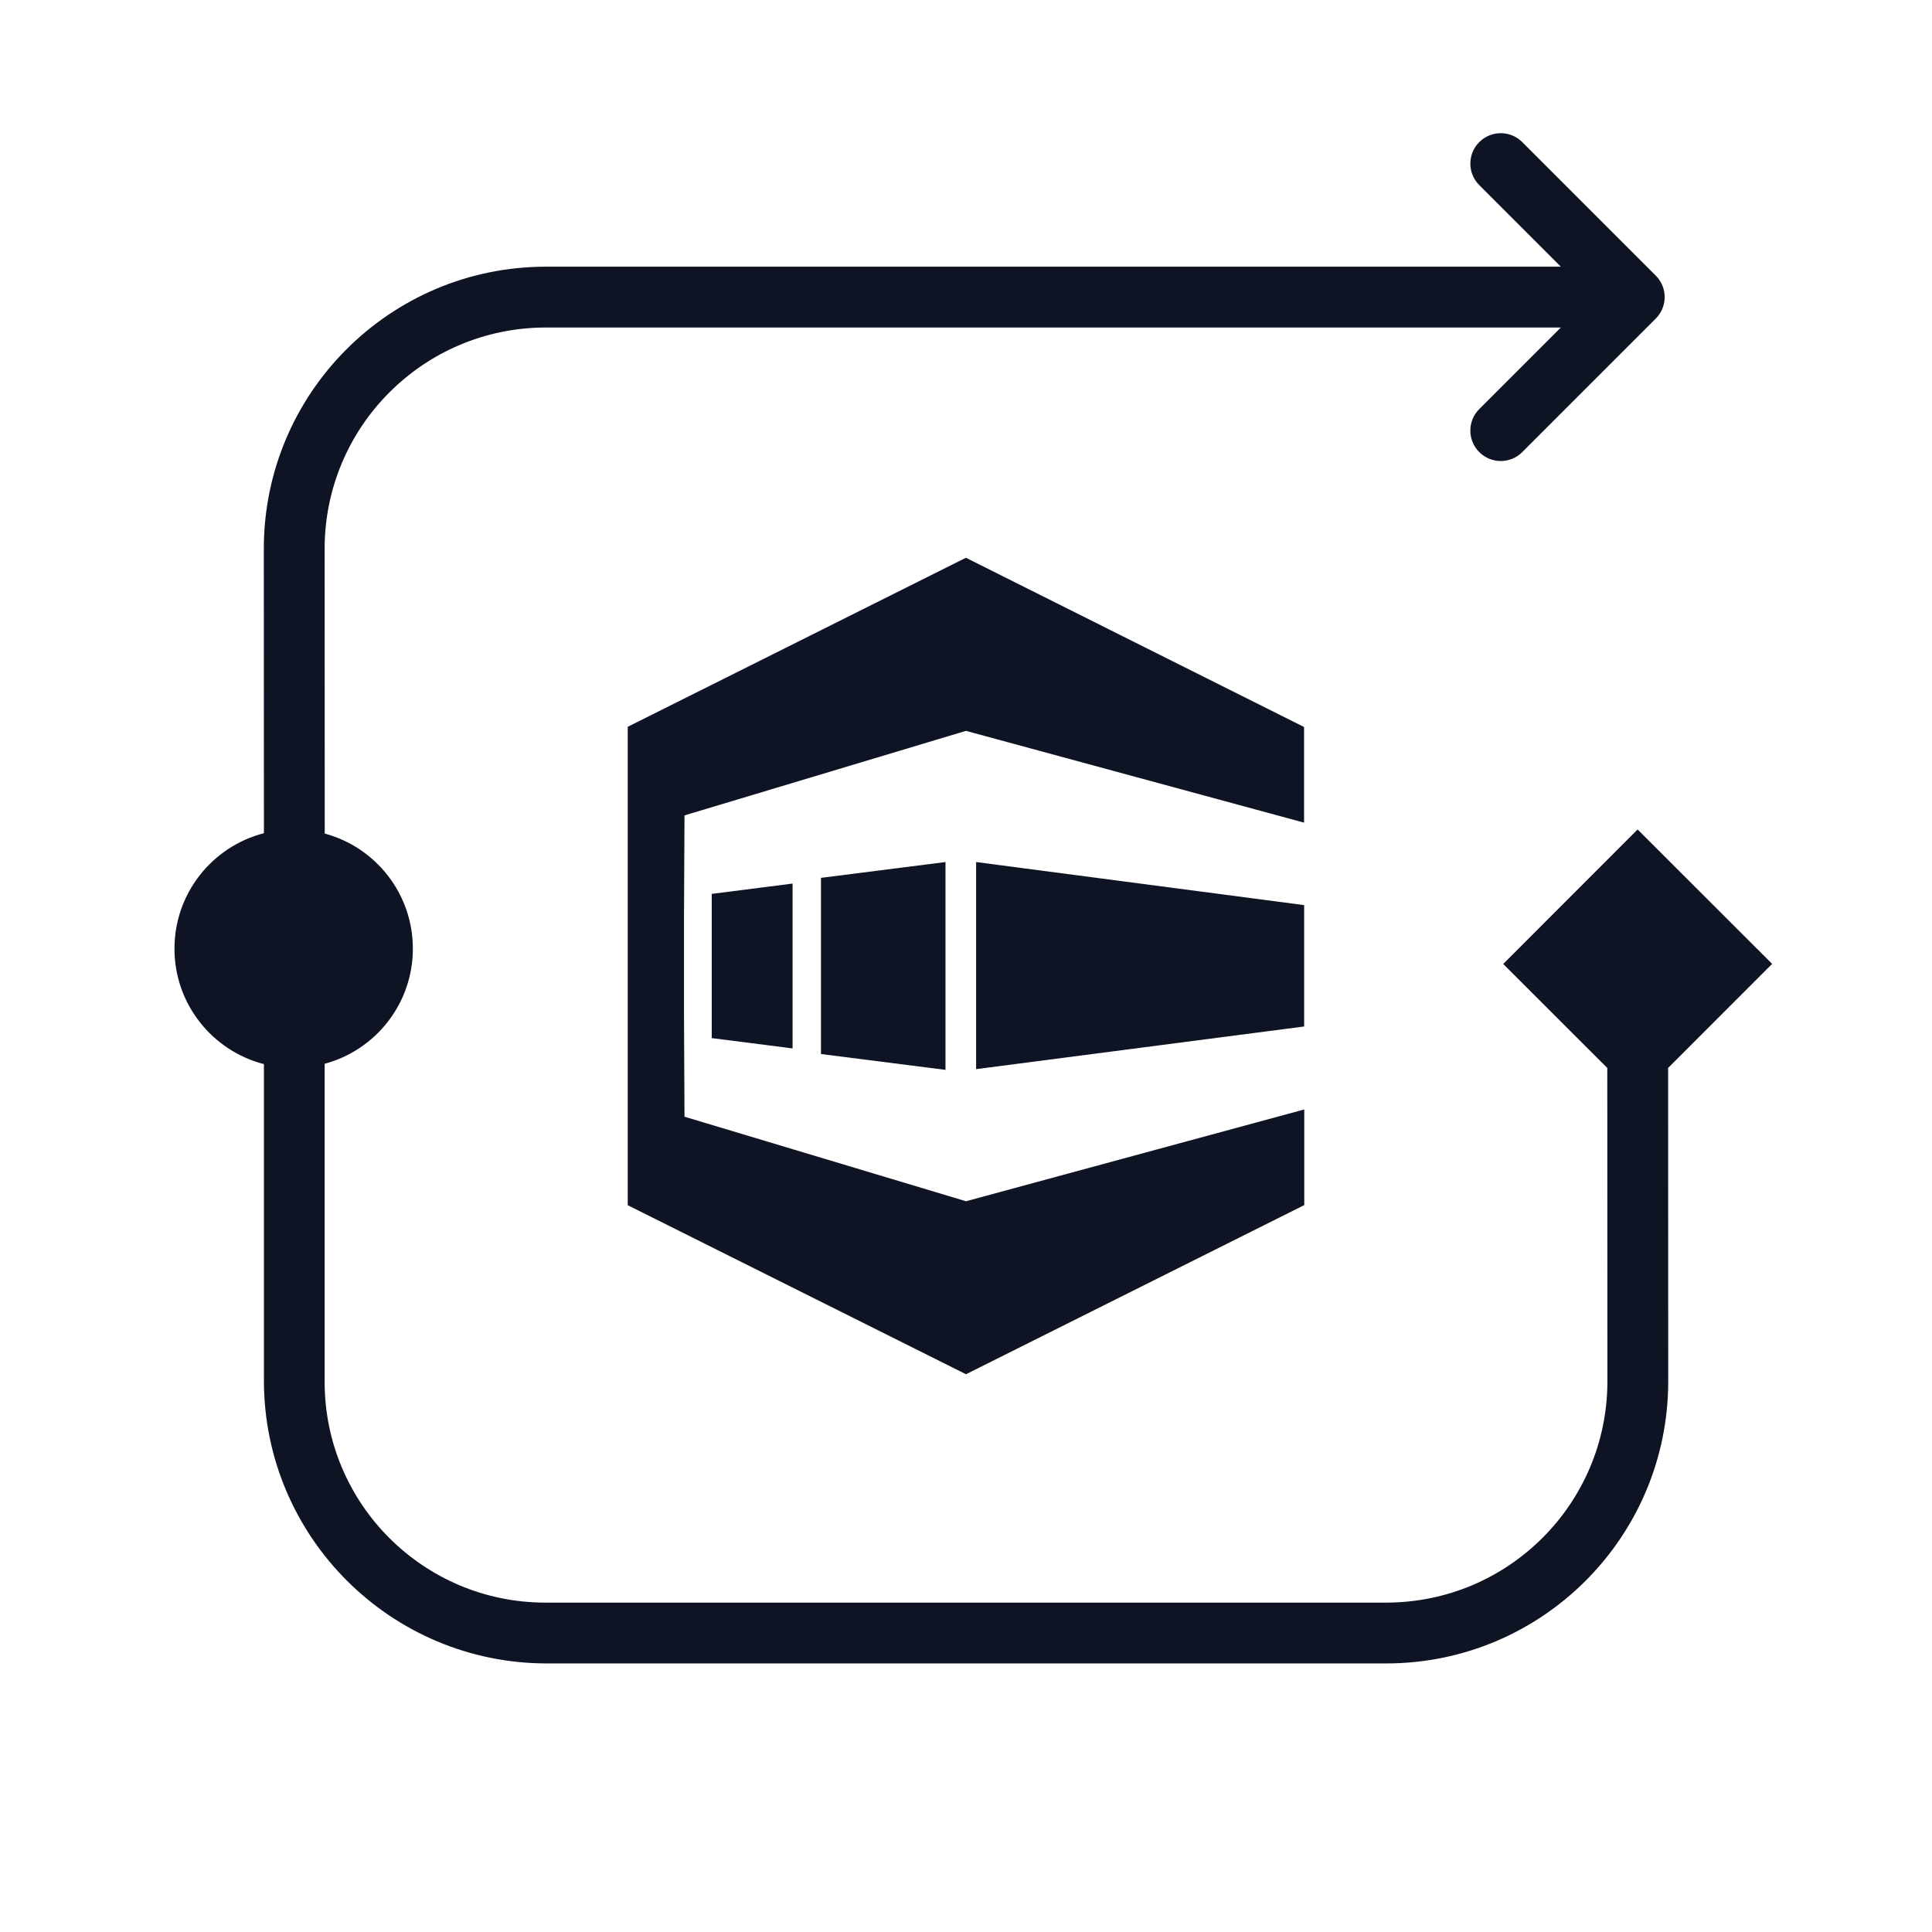
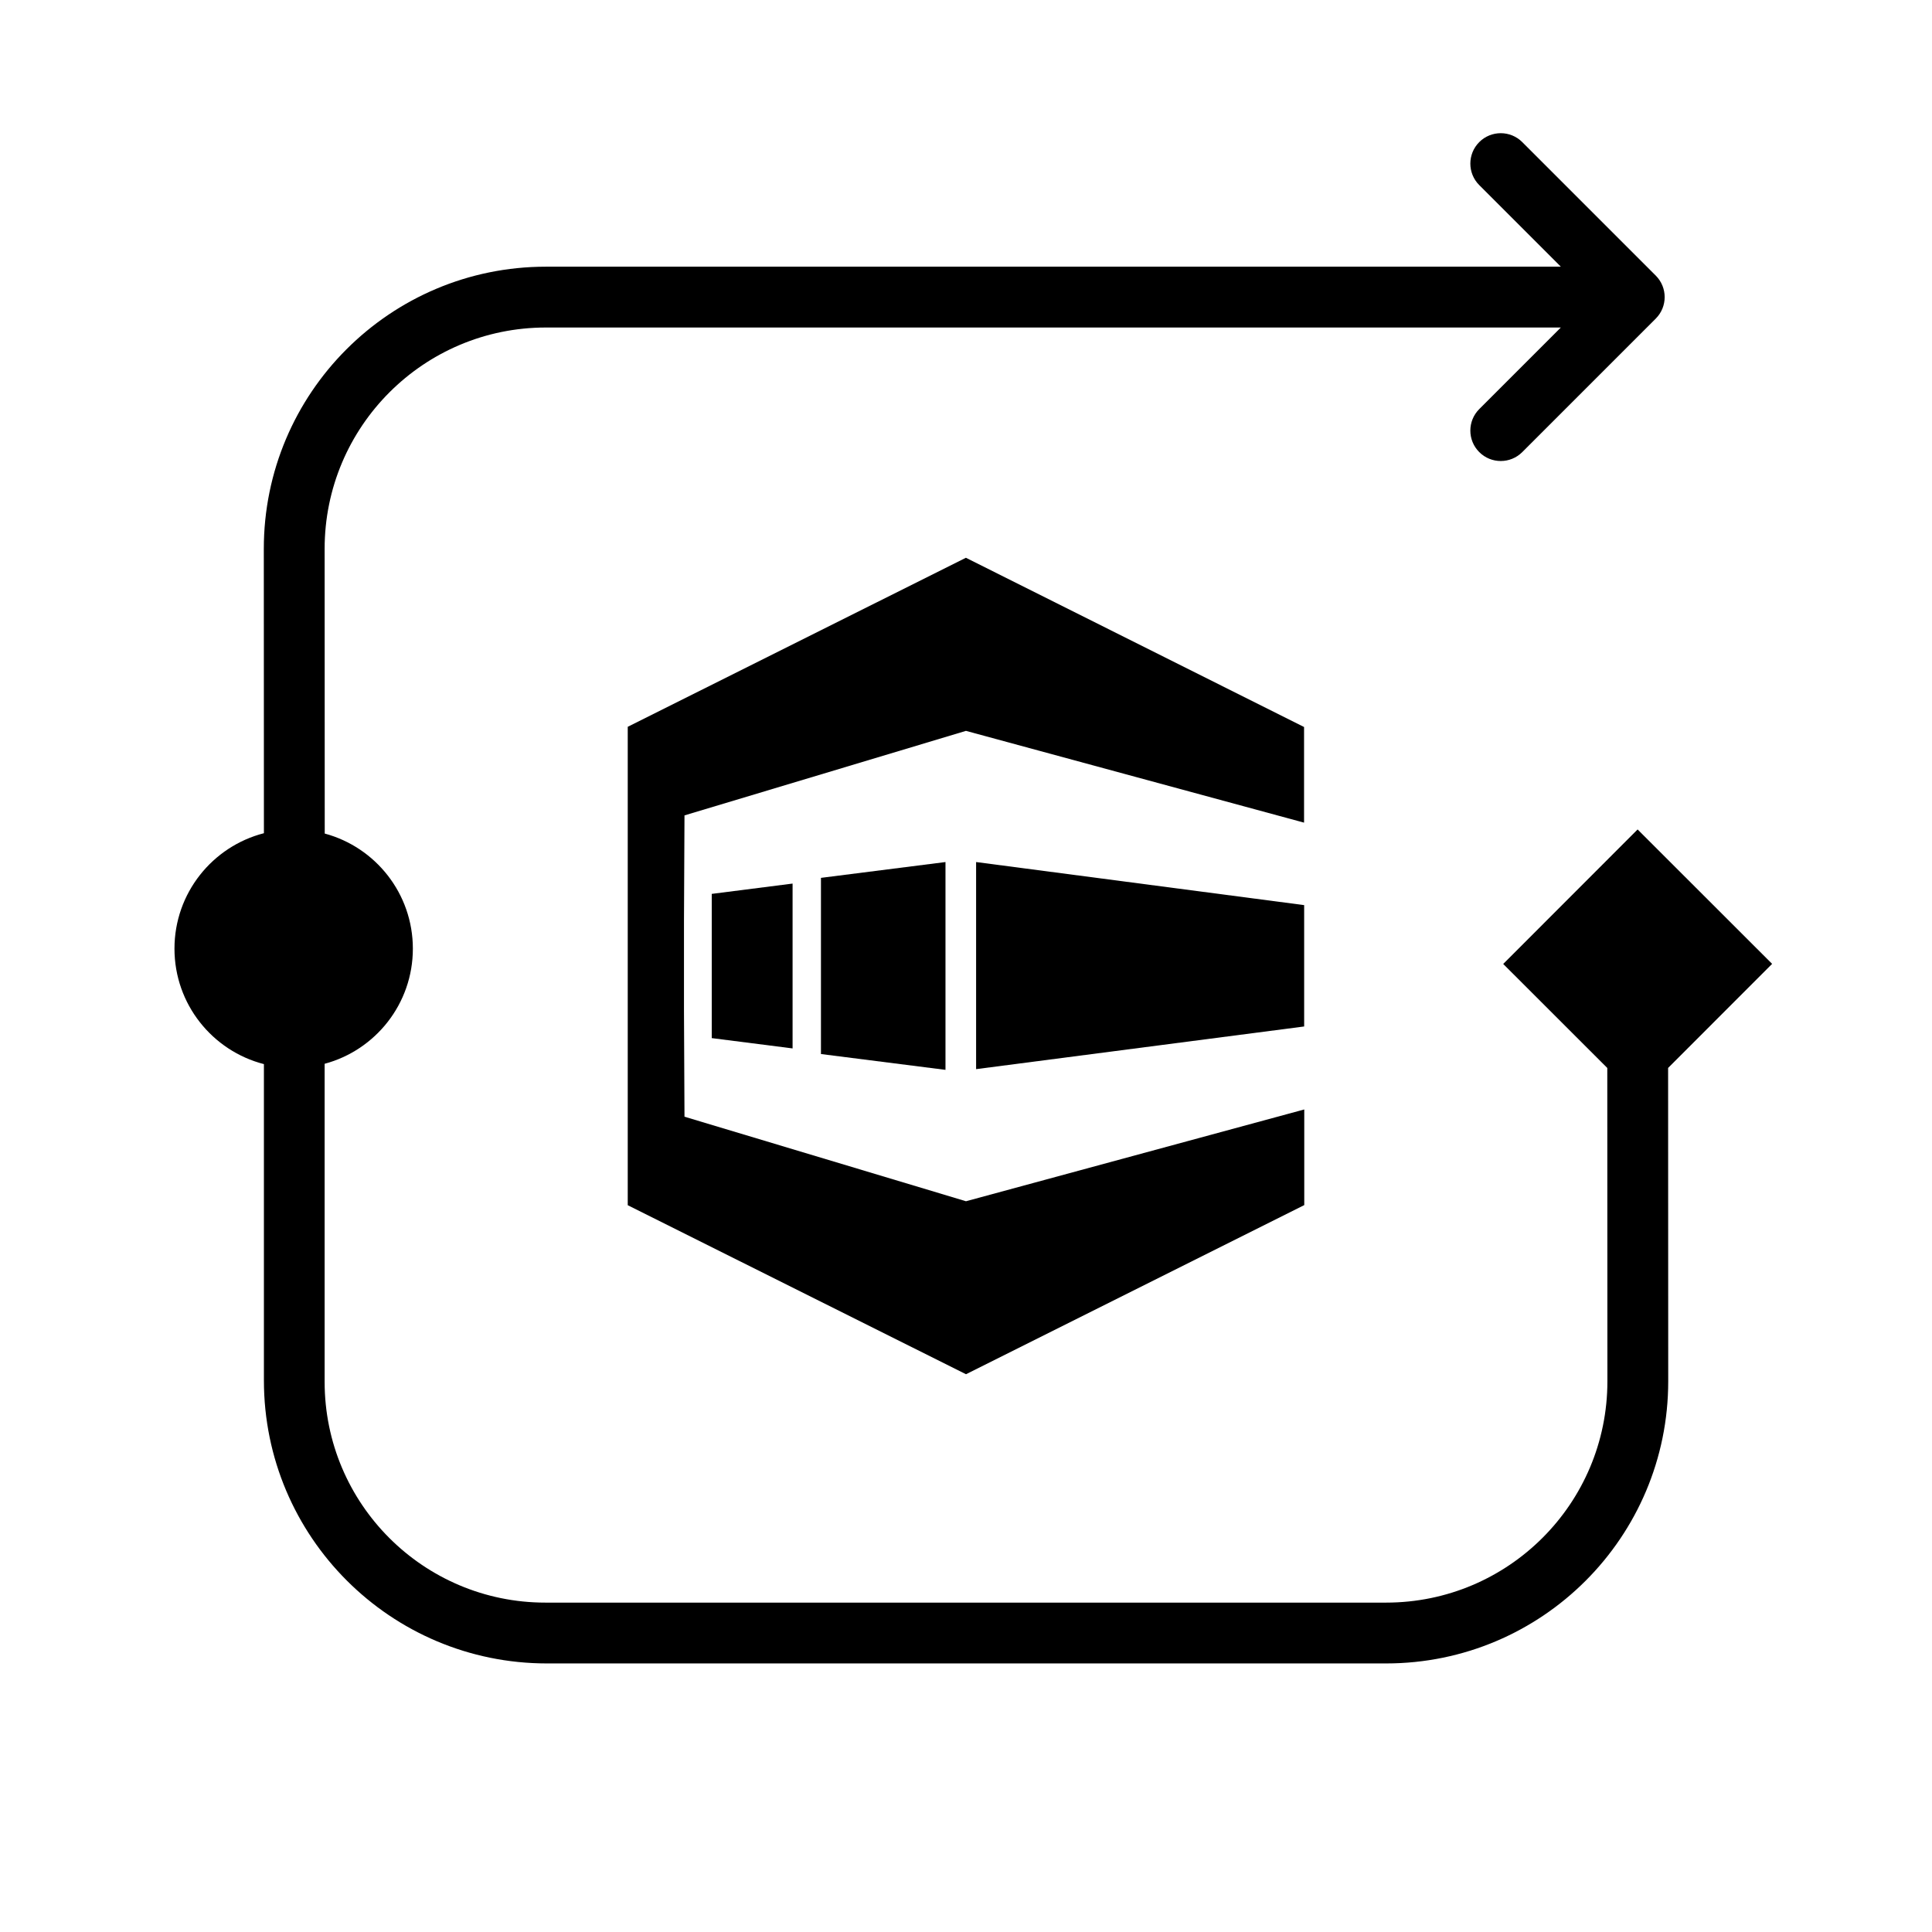
<svg xmlns="http://www.w3.org/2000/svg" width="1024" height="1024" viewBox="0 0 1024 1024" fill="none">
-   <path d="M435.125 558.66L501.126 567.045V456.899L435.125 465.284V558.66Z" fill="#0F1425" />
-   <path d="M377.239 550.22L420.085 555.684V468.314L377.239 473.778V550.22Z" fill="#0F1425" />
-   <path d="M691.231 544.053L517.356 566.667V456.899L691.231 479.729V544.053Z" fill="#0F1425" />
-   <path d="M511.946 636.671L362.794 591.877L362.524 535.884V488.168L362.794 432.176L511.946 387.381H512L691.177 436.017V385.326L511.946 295.629L332.715 385.217V638.781L512 728.369L691.285 638.727V588.036C631.559 604.266 571.834 620.441 512.054 636.671H511.946Z" fill="#0F1425" />
-   <path d="M172.115 441.8C199.021 449.044 218.824 473.614 218.824 502.809C218.824 532.022 198.995 556.605 172.062 563.831L172.062 732.418C172.062 797.035 224.445 849.418 289.062 849.418H734.652C799.453 849.418 851.978 796.874 851.955 732.073L851.896 566.044L796.732 510.918L867.97 439.629L939.259 510.867L884.133 566.032L884.192 732.061C884.222 814.671 817.261 881.655 734.652 881.655L289.879 881.654C207.036 881.654 139.879 814.497 139.879 731.654L139.879 564C112.618 556.996 92.473 532.255 92.473 502.809C92.473 473.363 112.618 448.622 139.878 441.617L139.824 290.945C139.795 208.335 206.755 141.351 289.365 141.351L827.276 141.351L784.034 98.11C777.739 91.815 777.739 81.609 784.034 75.315C790.329 69.02 800.534 69.02 806.829 75.315L877.587 146.072C883.881 152.367 883.881 162.573 877.587 168.867L806.829 239.625C800.534 245.92 790.329 245.92 784.034 239.625C777.739 233.331 777.739 223.125 784.034 216.83L827.276 173.588L289.365 173.588C224.563 173.589 172.038 226.132 172.061 290.934V290.949H172.062L172.115 441.8Z" fill="#0F1425" />
+   <path fill="currentColor" d="M435.125 558.66L501.126 567.045V456.899L435.125 465.284V558.66Z" />
+   <path fill="currentColor" d="M377.239 550.22L420.085 555.684V468.314L377.239 473.778V550.22Z" />
+   <path fill="currentColor" d="M691.231 544.053L517.356 566.667V456.899L691.231 479.729V544.053Z" />
+   <path fill="currentColor" d="M511.946 636.671L362.794 591.877L362.524 535.884V488.168L362.794 432.176L511.946 387.381H512L691.177 436.017V385.326L511.946 295.629L332.715 385.217V638.781L512 728.369L691.285 638.727V588.036C631.559 604.266 571.834 620.441 512.054 636.671H511.946Z" />
+   <path fill="currentColor" d="M172.115 441.8C199.021 449.044 218.824 473.614 218.824 502.809C218.824 532.022 198.995 556.605 172.062 563.831L172.062 732.418C172.062 797.035 224.445 849.418 289.062 849.418H734.652C799.453 849.418 851.978 796.874 851.955 732.073L851.896 566.044L796.732 510.918L867.97 439.629L939.259 510.867L884.133 566.032L884.192 732.061C884.222 814.671 817.261 881.655 734.652 881.655L289.879 881.654C207.036 881.654 139.879 814.497 139.879 731.654L139.879 564C112.618 556.996 92.473 532.255 92.473 502.809C92.473 473.363 112.618 448.622 139.878 441.617L139.824 290.945C139.795 208.335 206.755 141.351 289.365 141.351L827.276 141.351L784.034 98.11C777.739 91.815 777.739 81.609 784.034 75.315C790.329 69.02 800.534 69.02 806.829 75.315L877.587 146.072C883.881 152.367 883.881 162.573 877.587 168.867L806.829 239.625C800.534 245.92 790.329 245.92 784.034 239.625C777.739 233.331 777.739 223.125 784.034 216.83L827.276 173.588L289.365 173.588C224.563 173.589 172.038 226.132 172.061 290.934V290.949H172.062L172.115 441.8Z" />
</svg>
